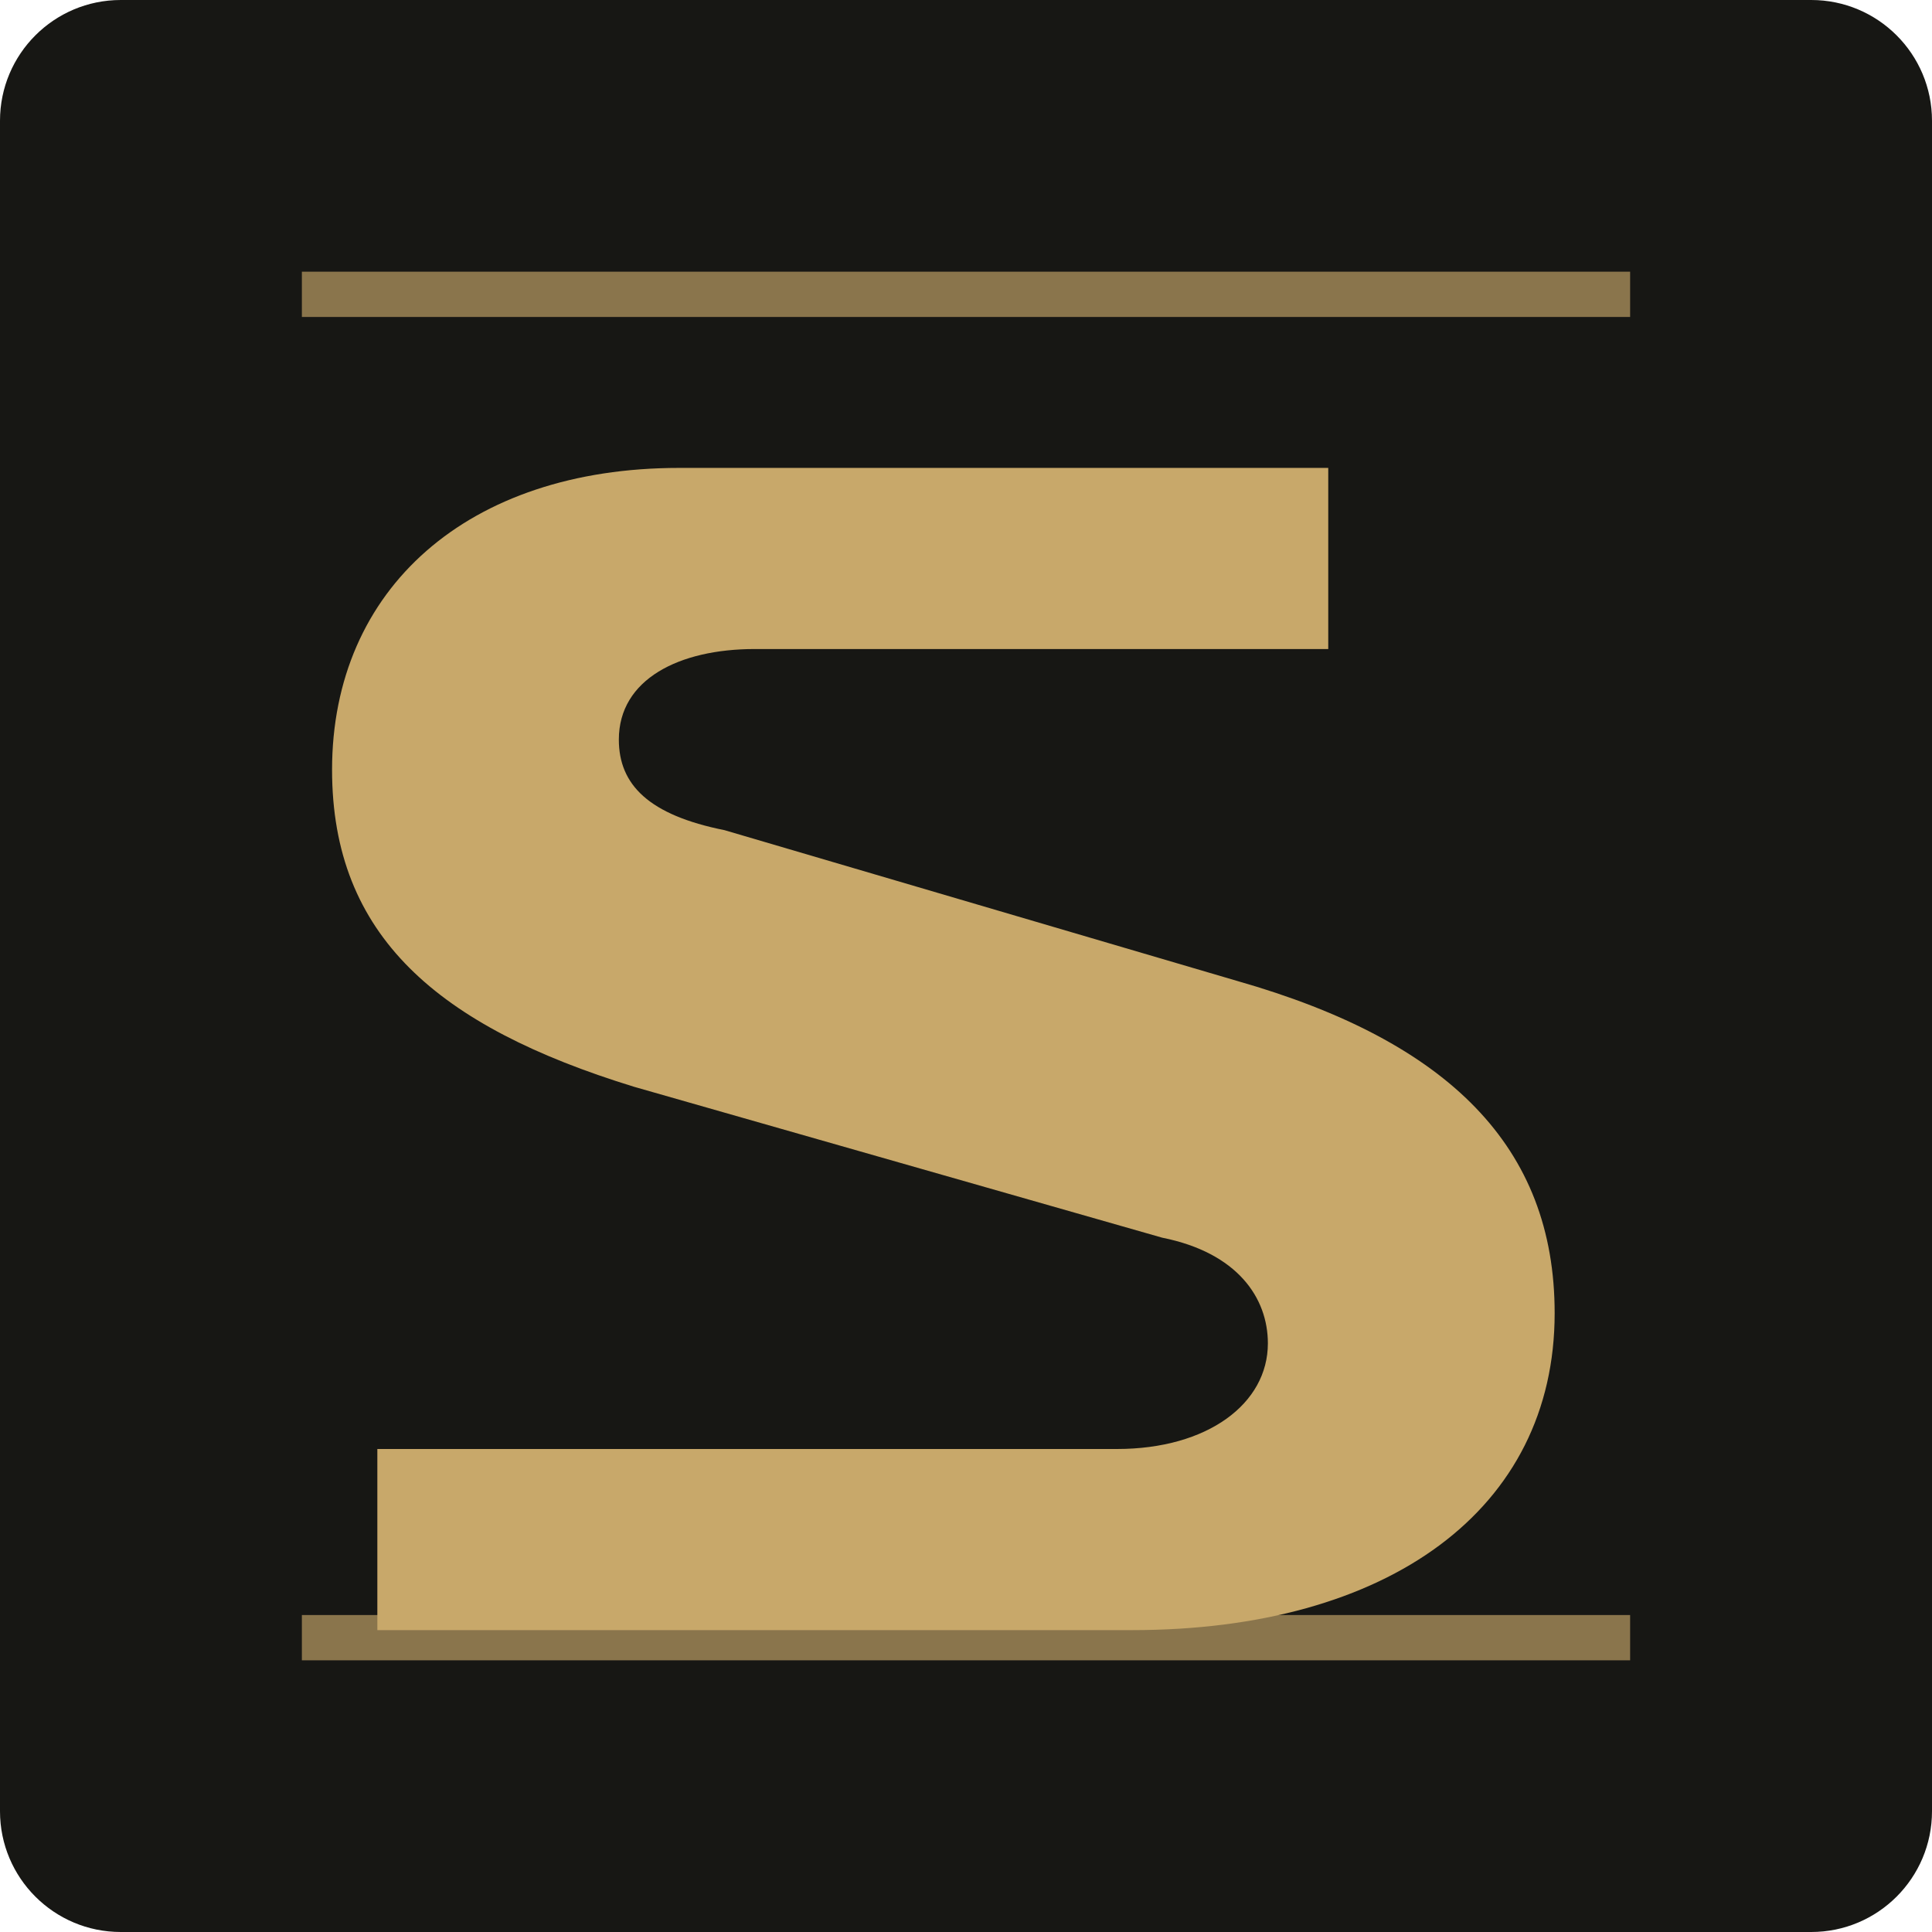
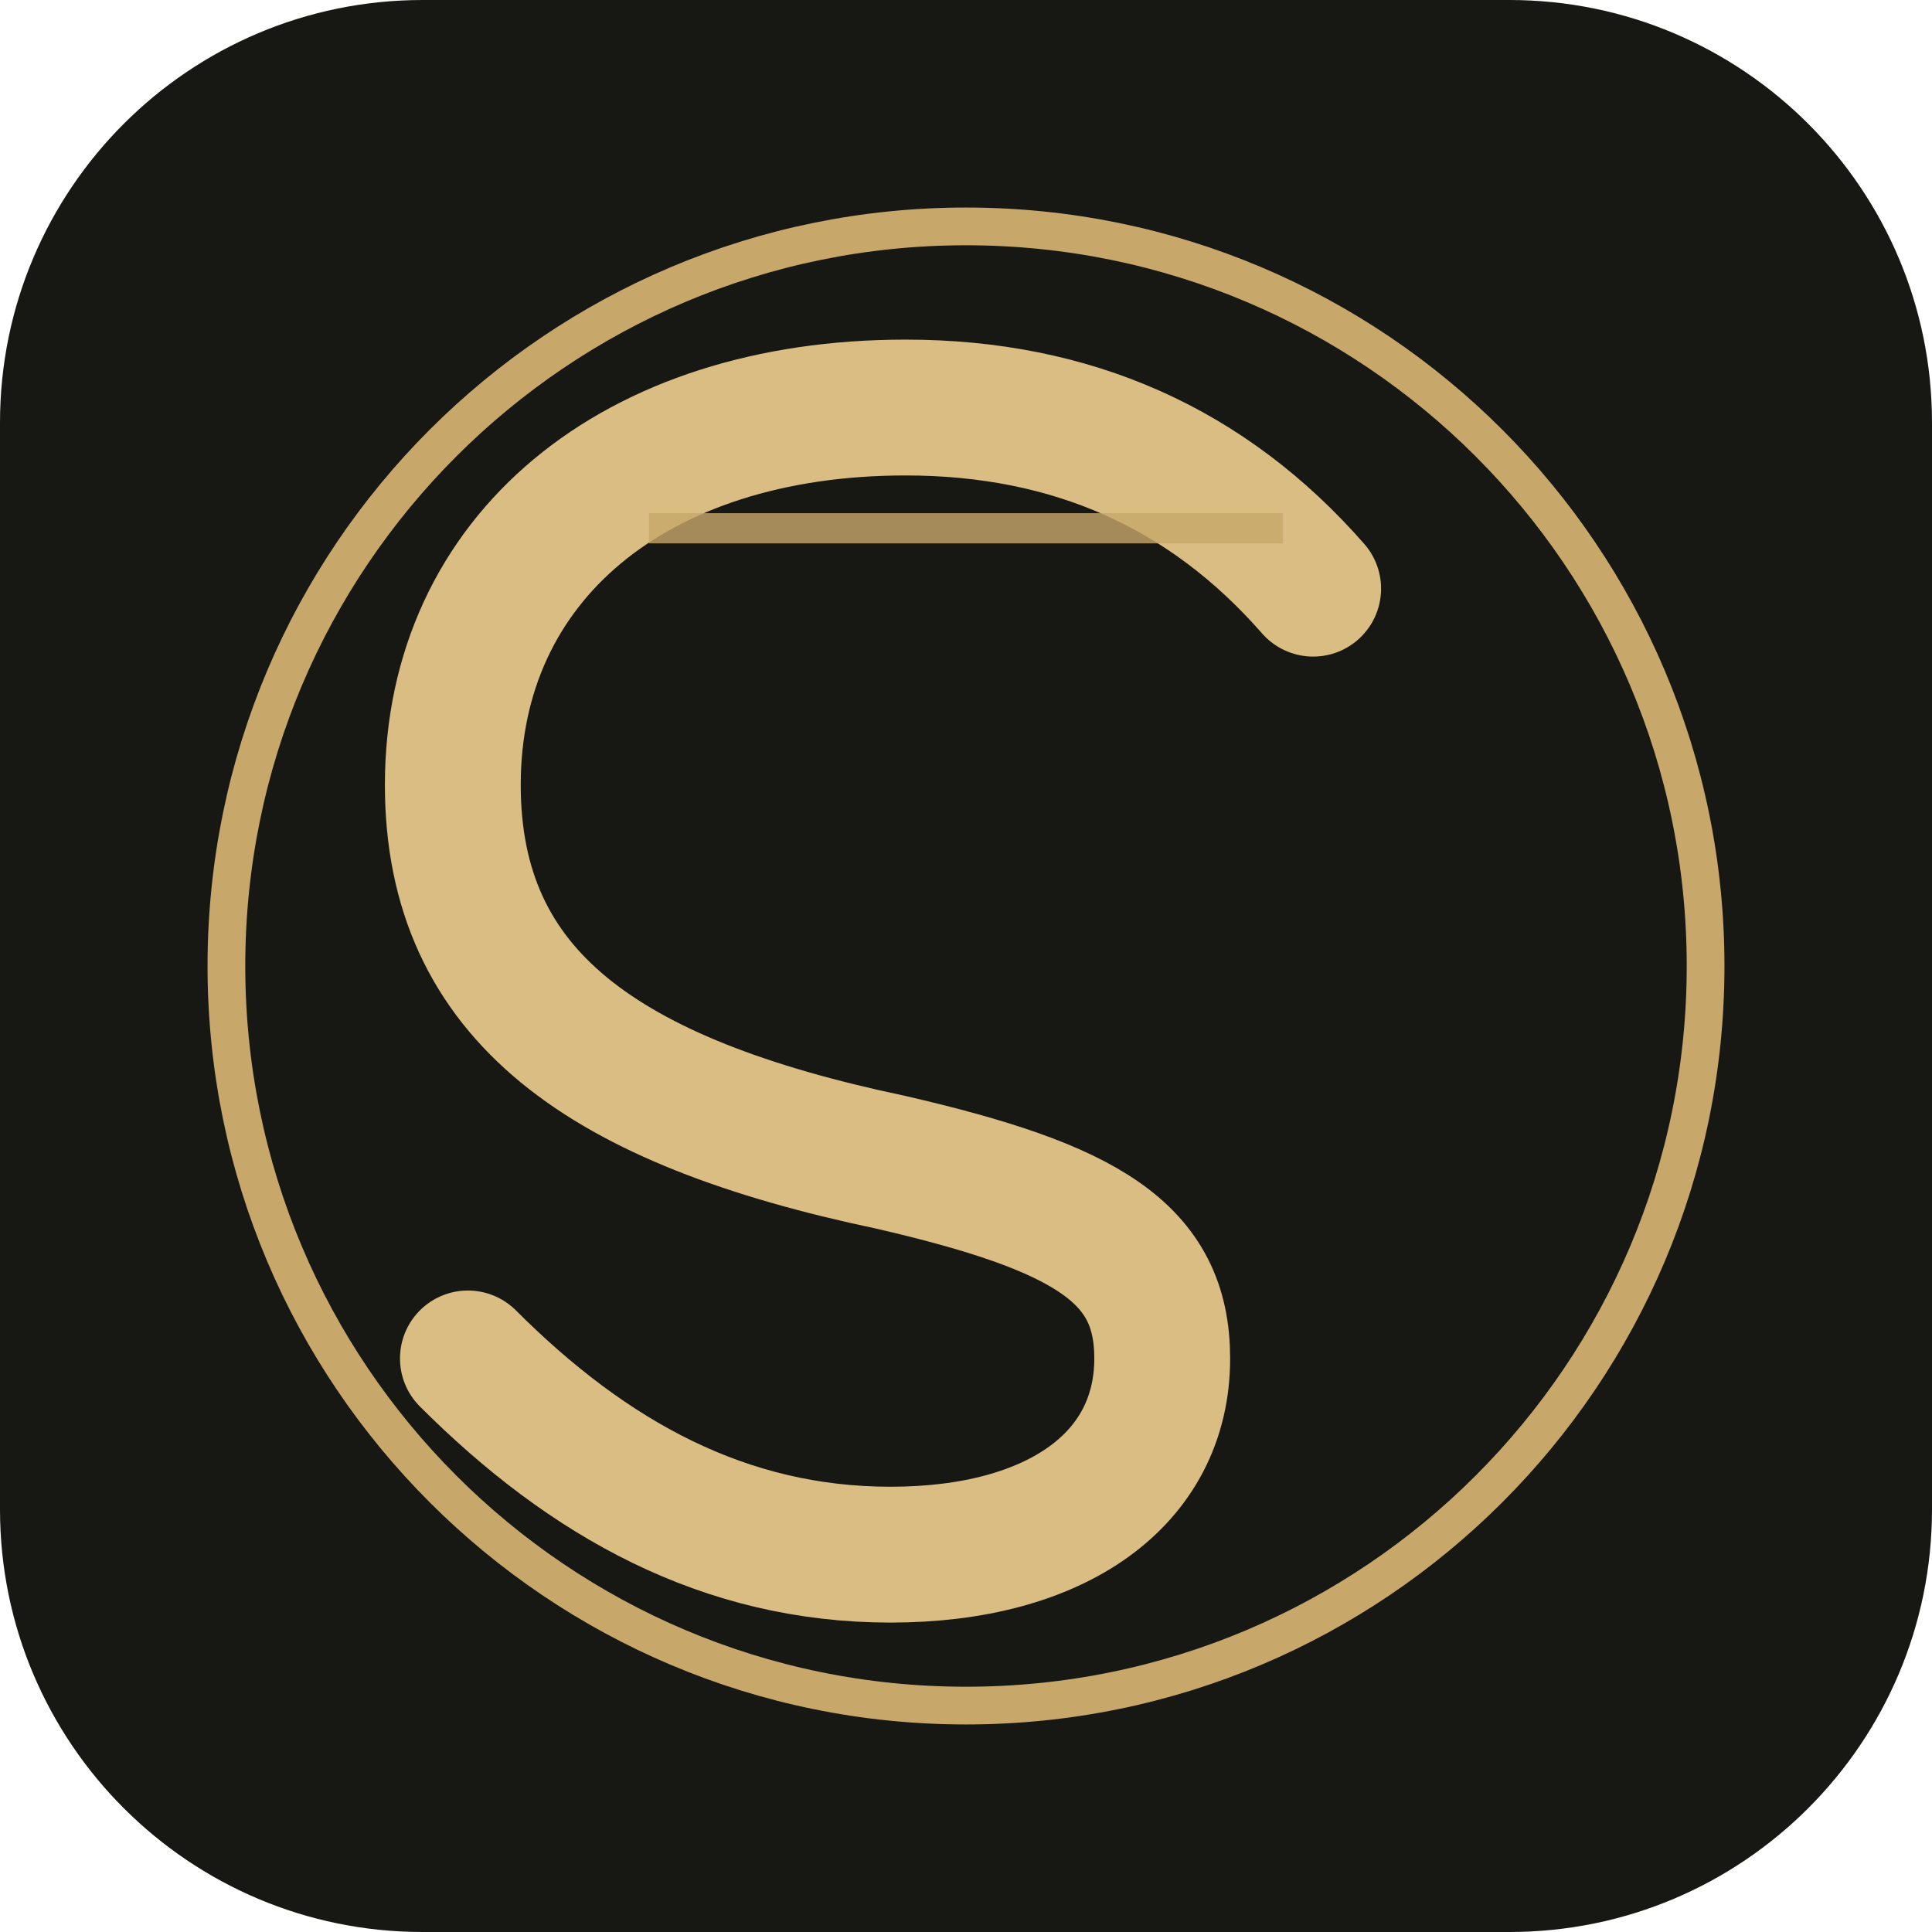
<svg xmlns="http://www.w3.org/2000/svg" viewBox="0 0 128 128">
-   <rect width="128" height="128" rx="8" fill="#171714" />
-   <path d="M88 31H45c-14 0-23 8-23 20 0 11 7 17 20 21l35 10c5 1 7 4 7 7 0 4-4 7-10 7H25v12h50c17 0 28-8 28-21 0-11-7-18-21-22L48 55c-5-1-7-3-7-6 0-4 4-6 9-6h38z" fill="#c8a86a" />
-   <path d="M20 18h88v3H20zM20 107h88v3H20z" fill="#c8a86a" opacity=".65" />
+   <rect width="128" height="128" rx="28" fill="#171714" />
+   <circle cx="64" cy="64" r="49" fill="none" stroke="#c8a86a" stroke-width="2.5" />
+   <path d="M87 39c-7-8-16-12-27-12-18 0-30 10-30 25 0 14 10 21 29 25 13 3 18 6 18 13 0 8-7 13-18 13-11 0-20-5-28-13" fill="none" stroke="#d9bd83" stroke-width="9" stroke-linecap="round" />
+   <path d="M43 35h42" stroke="#c8a86a" stroke-width="2" opacity=".8" />
</svg>
